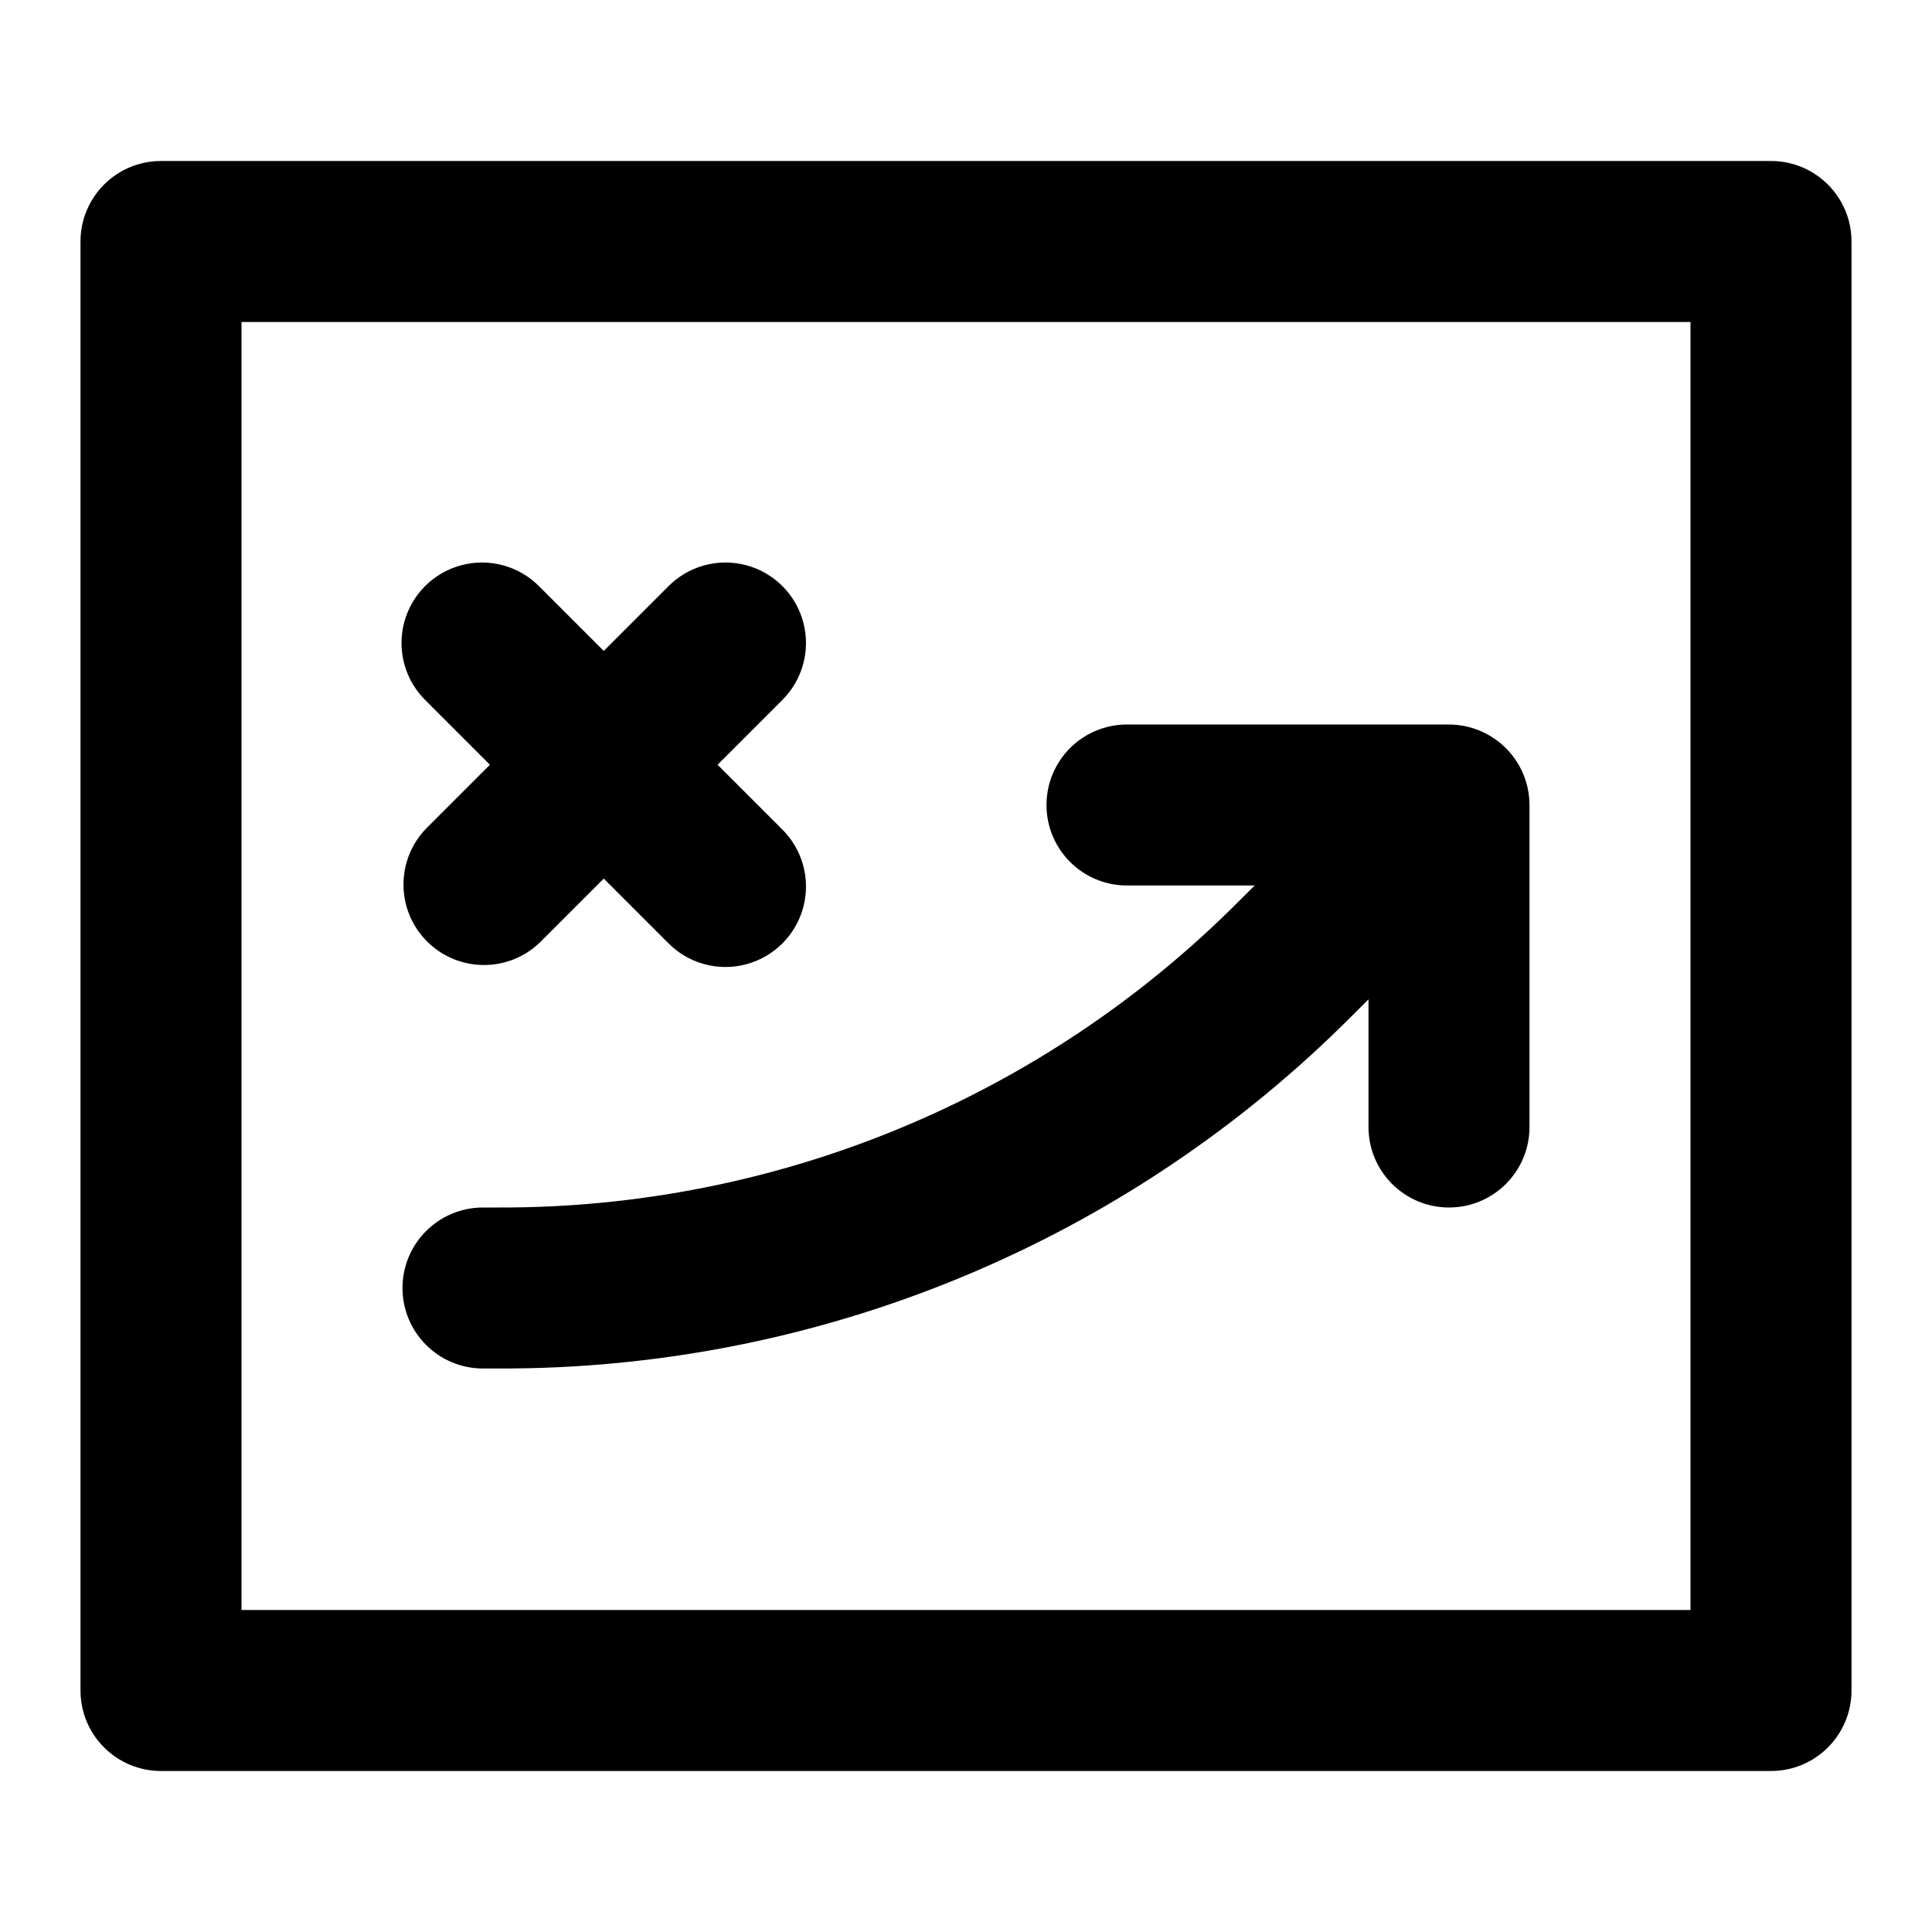
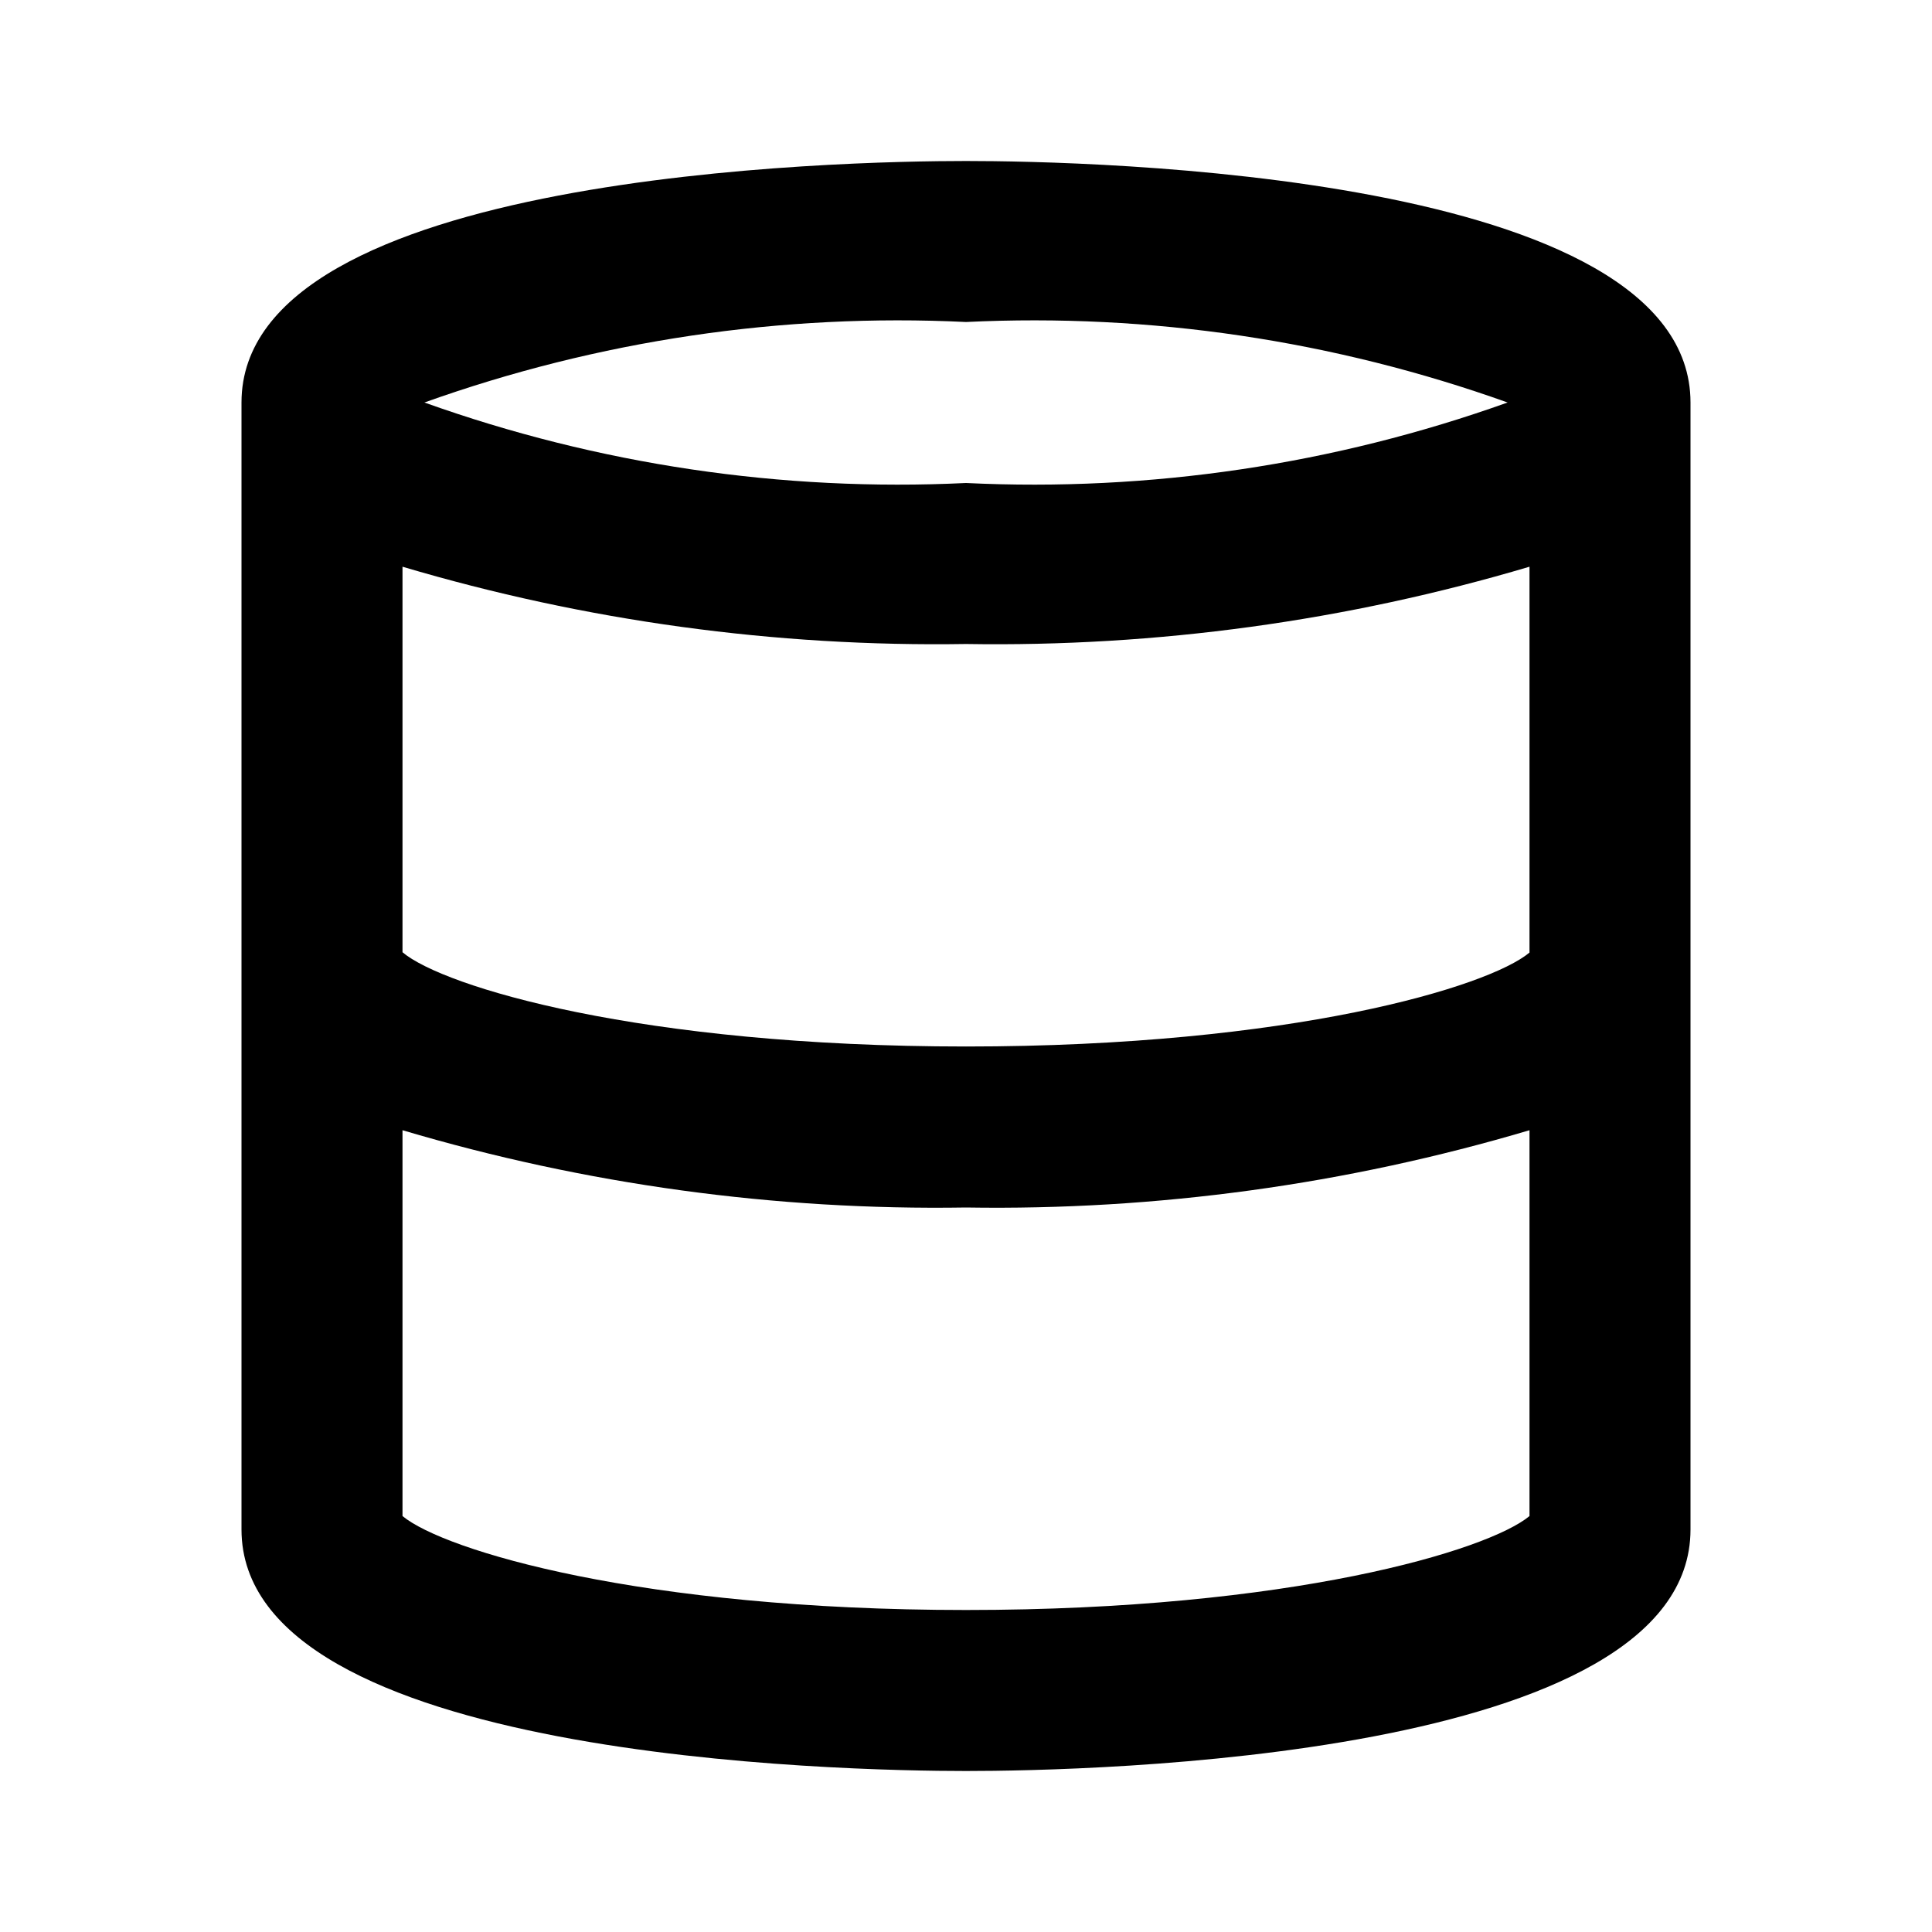
<svg xmlns="http://www.w3.org/2000/svg" fill="#000000" width="800px" height="800px" viewBox="0 0 24 24">
-   <path d="M22,2H2A1,1,0,0,0,1,3V21a1,1,0,0,0,1,1H22a1,1,0,0,0,1-1V3A1,1,0,0,0,22,2ZM21,20H3V4H21ZM5,16a1,1,0,0,1,1-1h.2a12.918,12.918,0,0,0,9.193-3.808L15.586,11H14a1,1,0,0,1,0-2h4a1.01,1.01,0,0,1,.382.077A1,1,0,0,1,19,10v4a1,1,0,0,1-2,0V12.414l-.192.192A14.9,14.9,0,0,1,6.2,17H6A1,1,0,0,1,5,16Zm.293-5.707L6.086,9.5l-.793-.793A1,1,0,1,1,6.707,7.293l.793.793.793-.793A1,1,0,1,1,9.707,8.707L8.914,9.5l.793.793a1,1,0,1,1-1.414,1.414L7.5,10.914l-.793.793a1,1,0,0,1-1.414-1.414Z" />
+   <path d="M12,2c-1.5,0-9,.145-9,3V19c0,2.855,7.5,3,9,3s9-.145,9-3V5C21,2.145,13.5,2,12,2Zm0,2a17.475,17.475,0,0,1,6.728,1A17.475,17.475,0,0,1,12,6,17.475,17.475,0,0,1,5.272,5,17.475,17.475,0,0,1,12,4Zm7,14.833C18.482,19.262,16.03,20,12,20s-6.482-.738-7-1.167V14.04A23.285,23.285,0,0,0,12,15a23.285,23.285,0,0,0,7-.96Zm0-7C18.494,12.258,16.044,13,12,13s-6.494-.742-7-1.171V7.04A23.285,23.285,0,0,0,12,8a23.285,23.285,0,0,0,7-.96Z" />
</svg>
